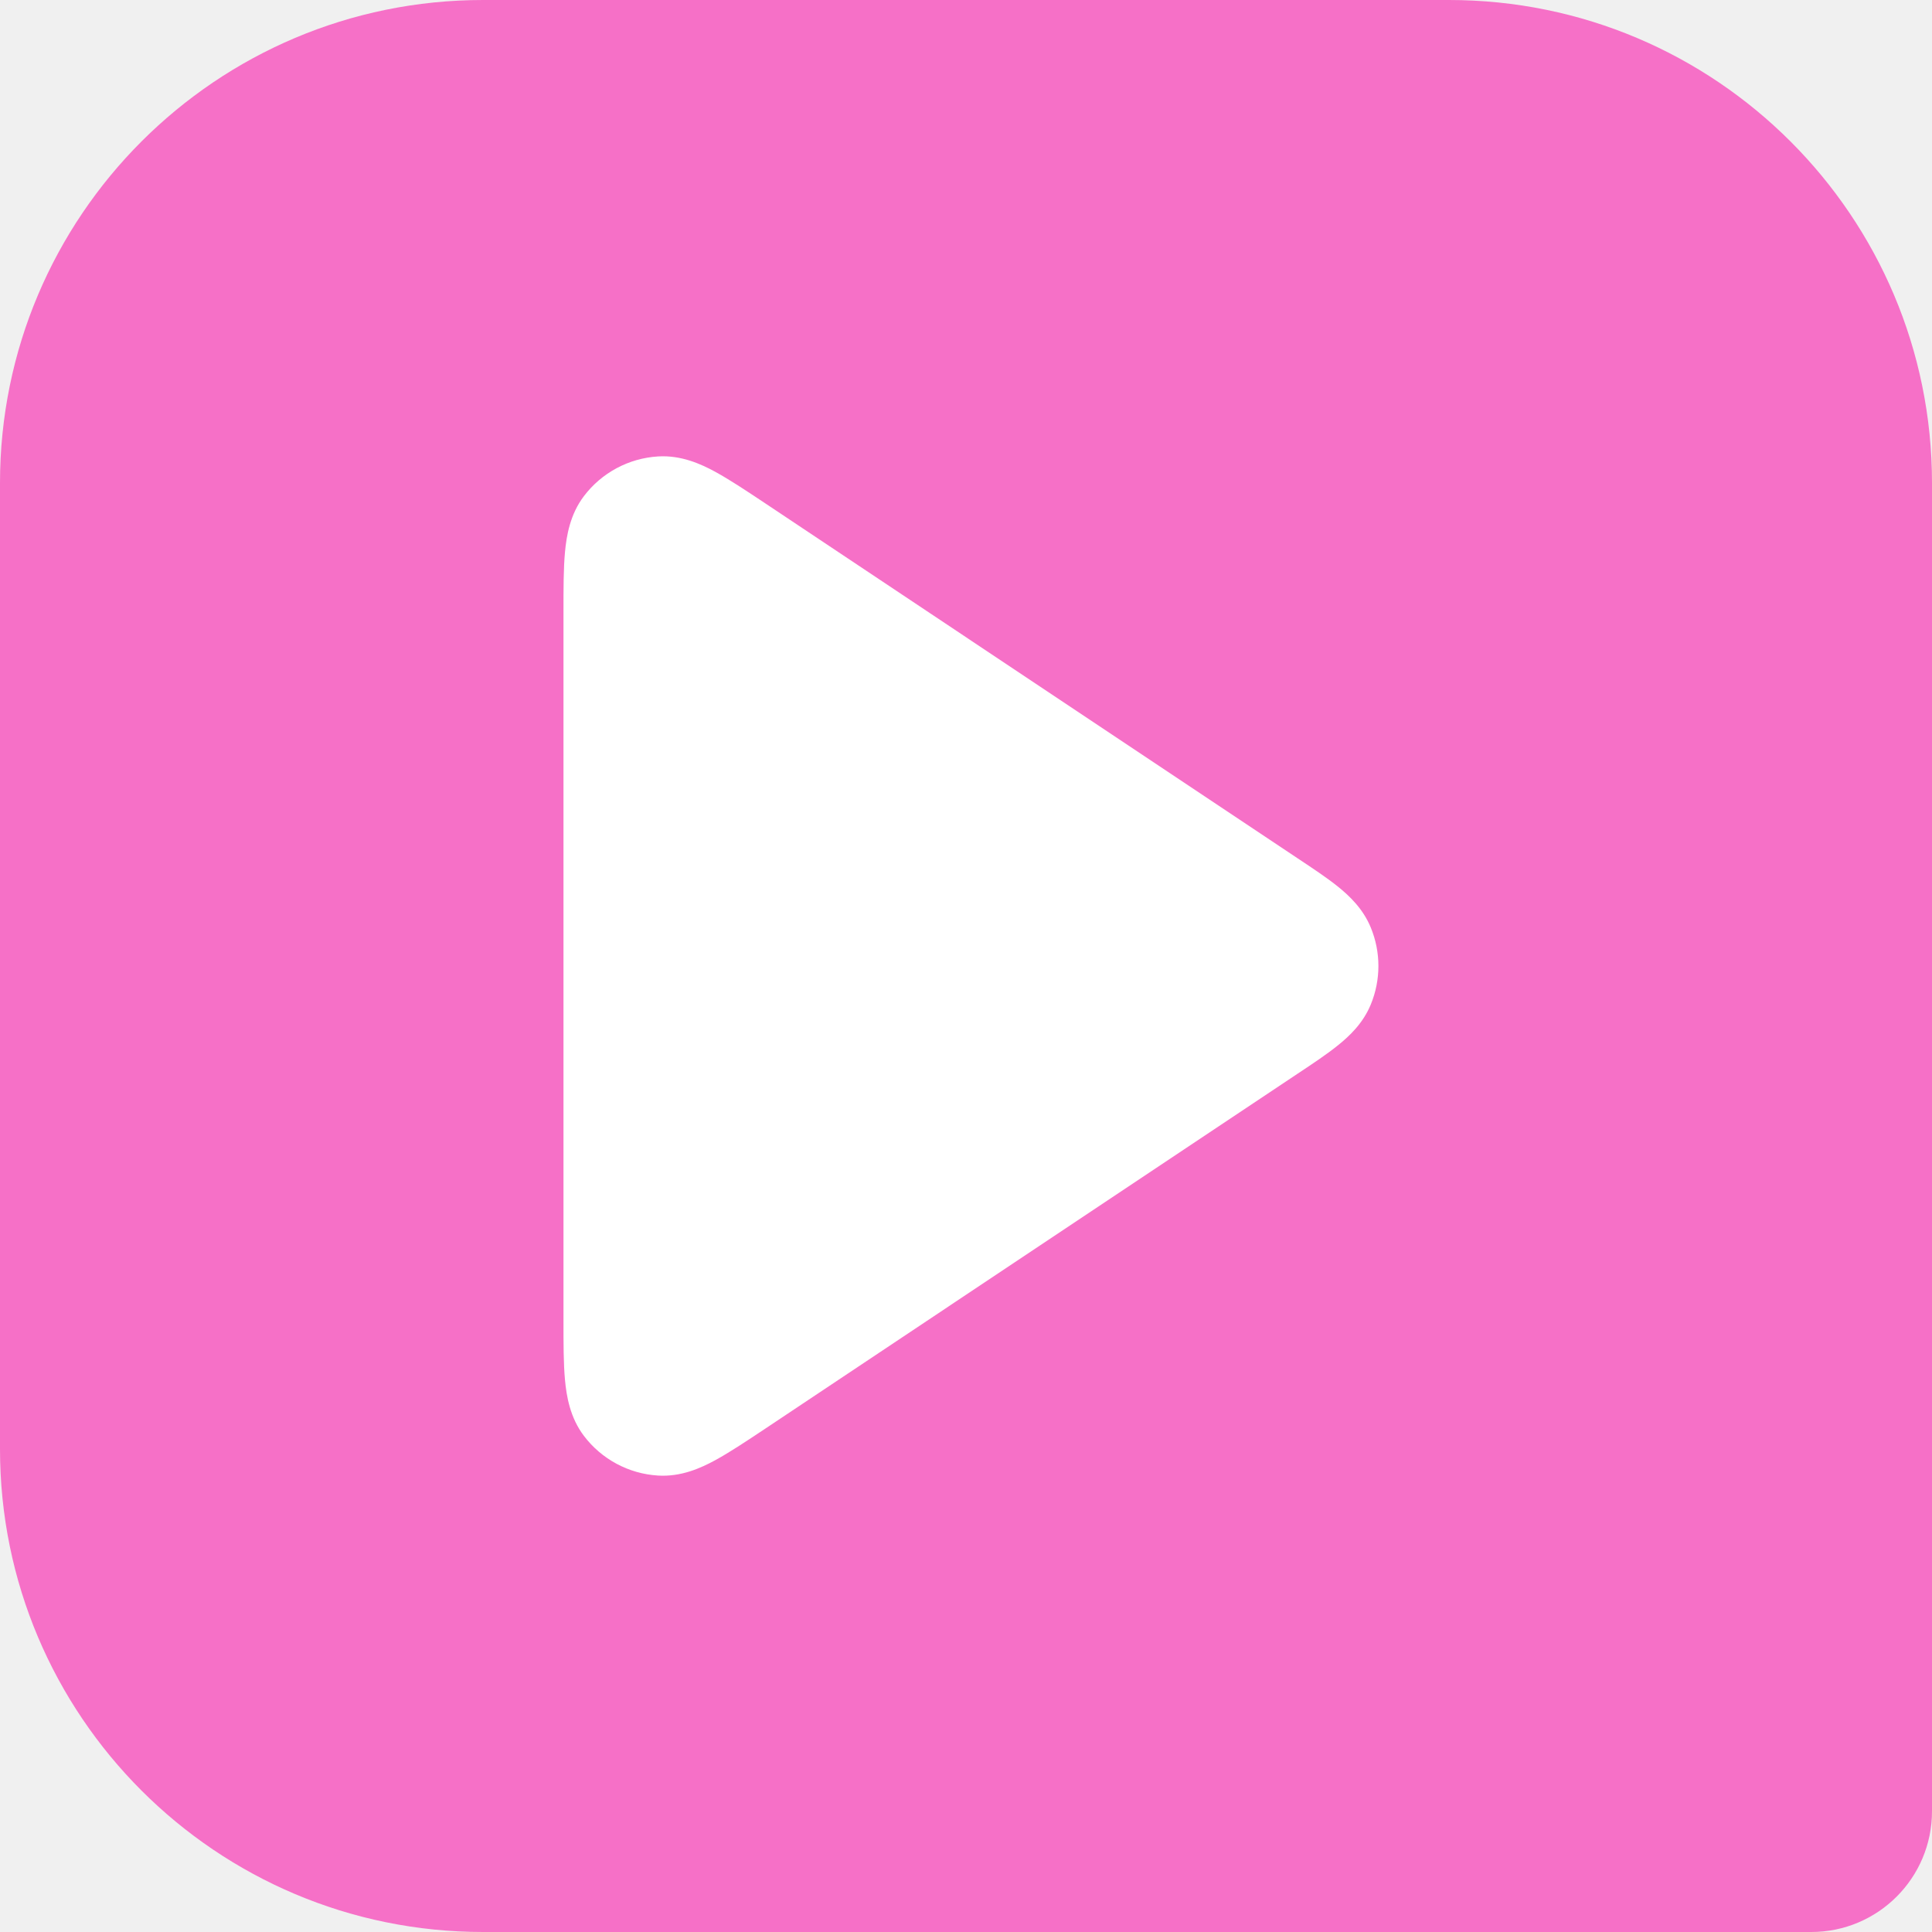
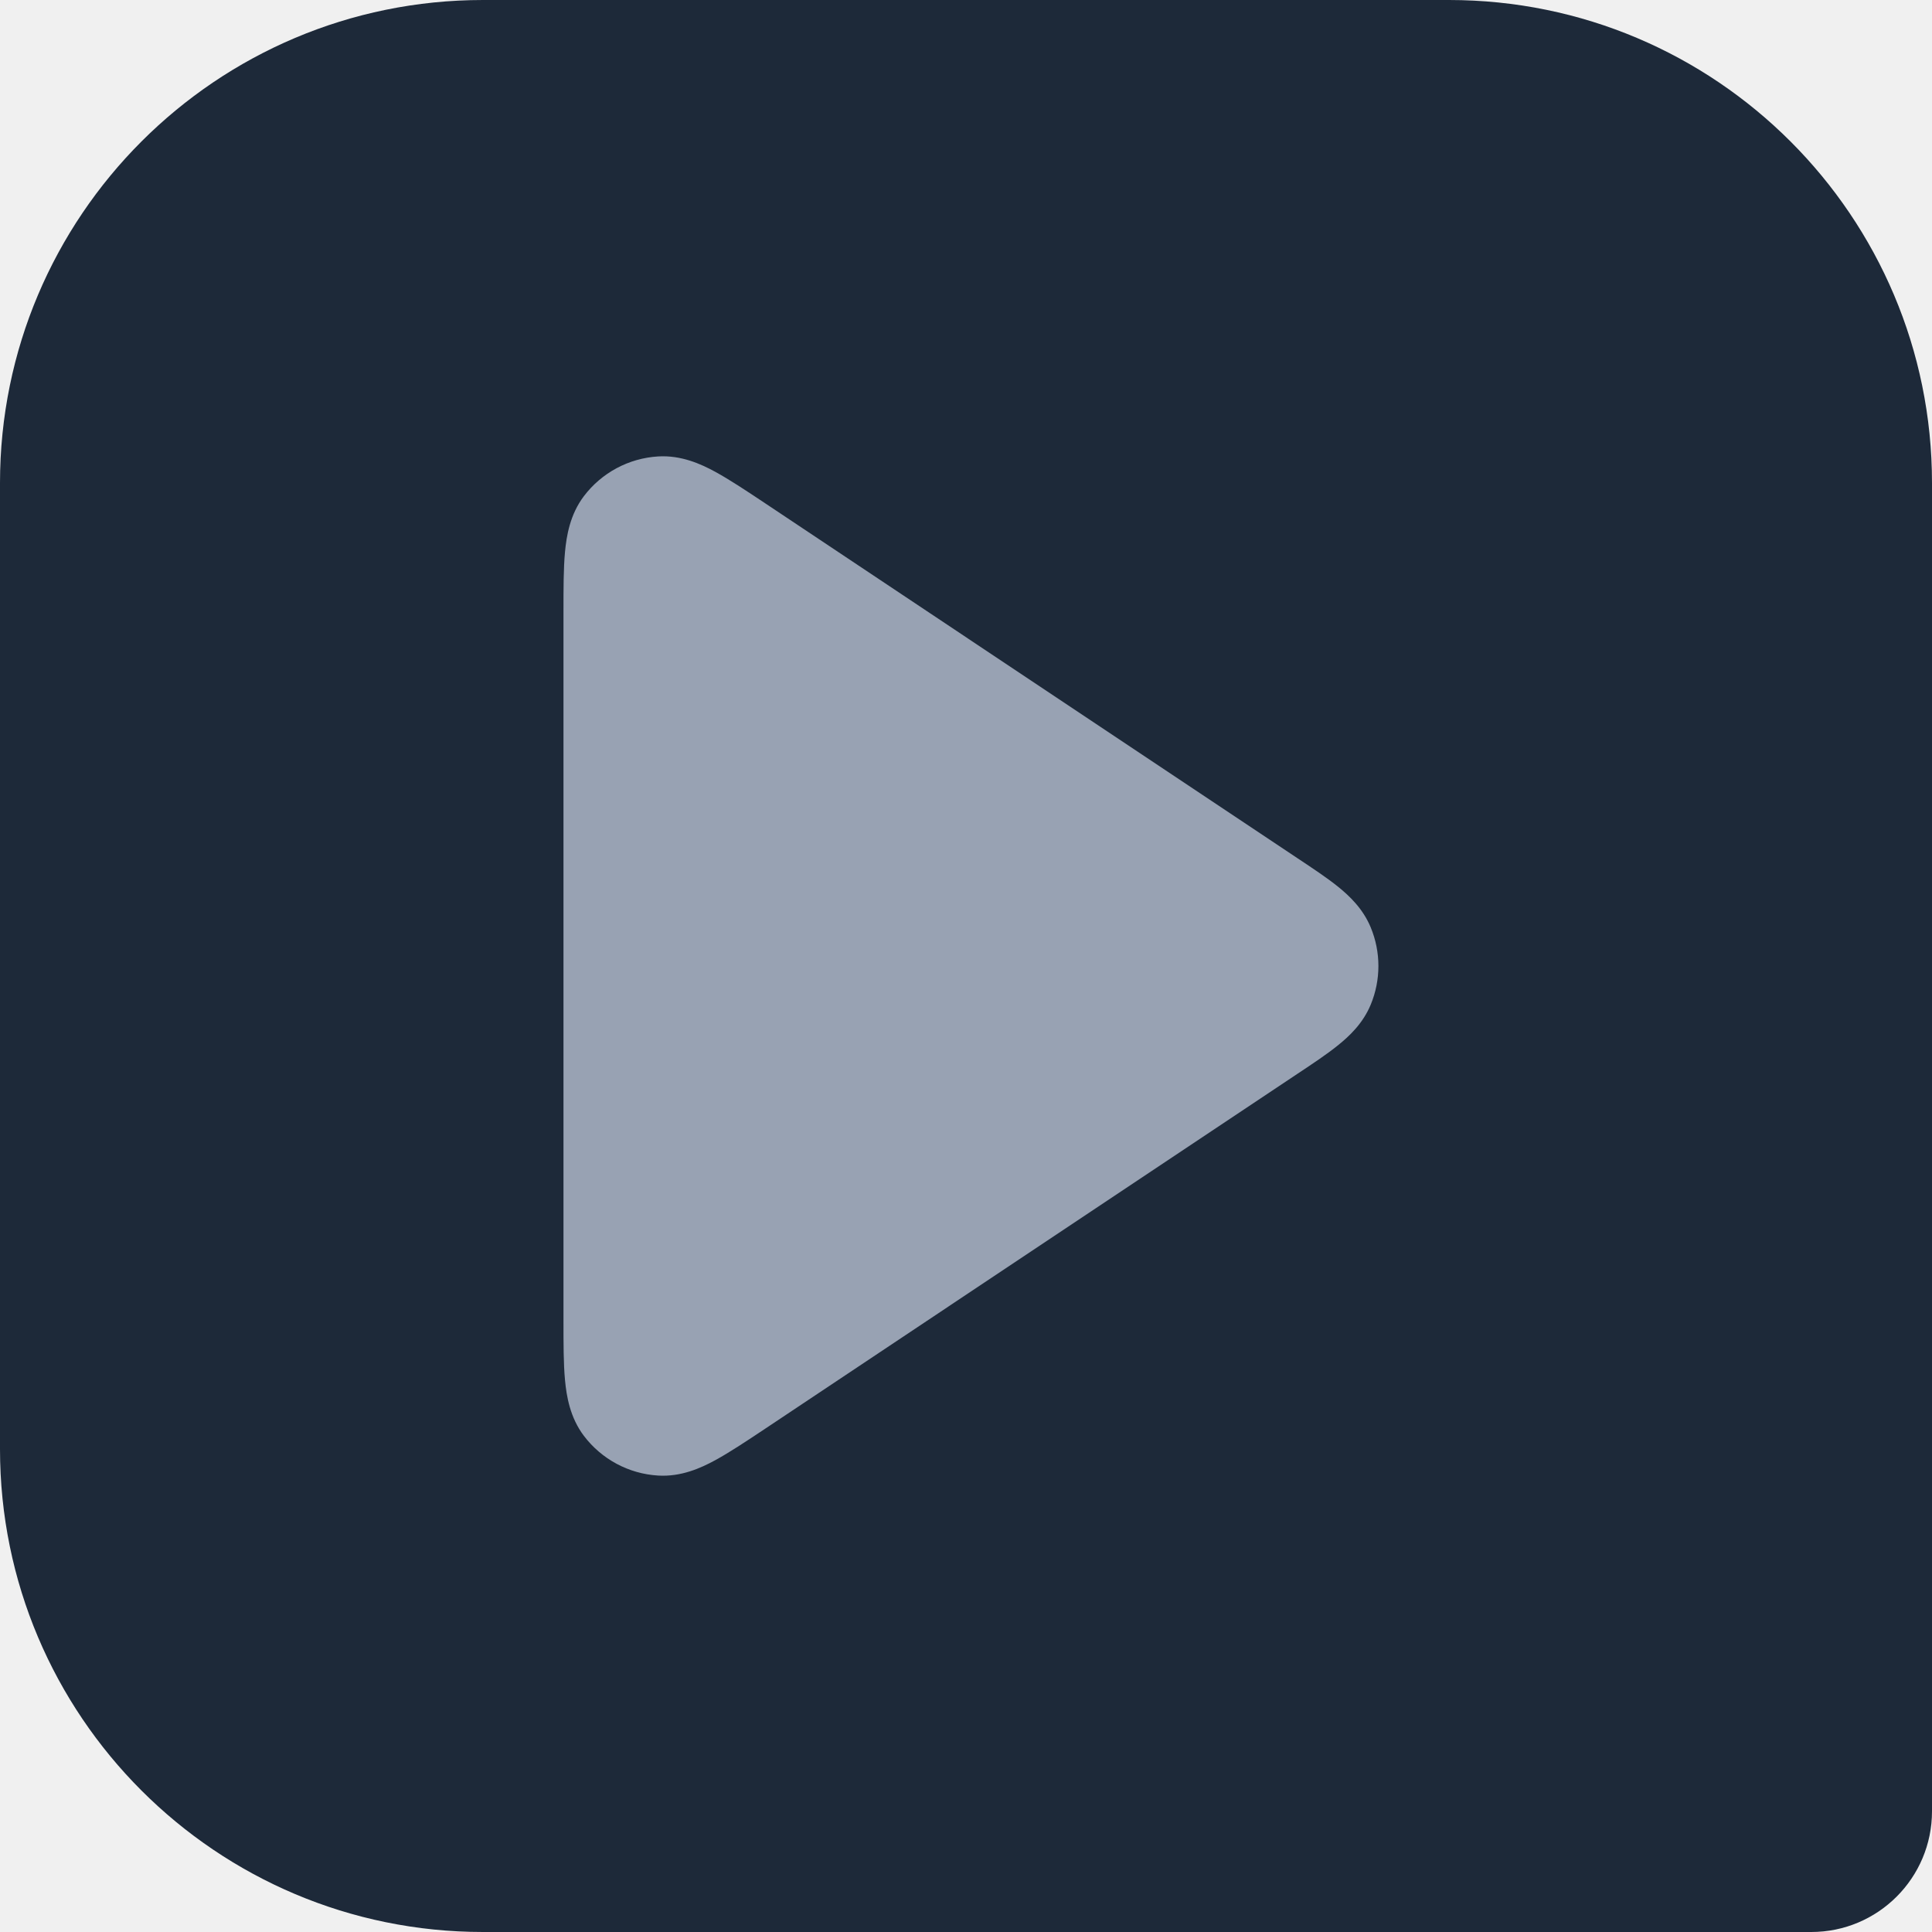
<svg xmlns="http://www.w3.org/2000/svg" width="32" height="32" viewBox="0 0 32 32" fill="none">
-   <path d="M0 8C0 3.582 3.582 0 8 0H24C28.418 0 32 3.582 32 8V30C32 31.105 31.105 32 30 32H8C3.582 32 0 28.418 0 24V8Z" fill="#F670C7" />
-   <path fill-rule="evenodd" clip-rule="evenodd" d="M12.672 8.335C12.682 8.342 12.692 8.349 12.702 8.355L21.492 14.216C21.747 14.385 21.983 14.542 22.164 14.688C22.353 14.841 22.576 15.052 22.704 15.362C22.873 15.77 22.873 16.23 22.704 16.639C22.576 16.948 22.353 17.159 22.164 17.311C21.983 17.458 21.747 17.615 21.492 17.784L12.672 23.665C12.361 23.872 12.081 24.058 11.844 24.187C11.607 24.316 11.281 24.463 10.901 24.44C10.414 24.411 9.965 24.17 9.671 23.782C9.441 23.478 9.383 23.125 9.358 22.856C9.333 22.588 9.333 22.252 9.333 21.878L9.333 10.158C9.333 10.146 9.333 10.134 9.333 10.122C9.333 9.748 9.333 9.412 9.358 9.144C9.383 8.875 9.441 8.522 9.671 8.218C9.965 7.83 10.414 7.589 10.901 7.56C11.281 7.537 11.607 7.684 11.844 7.813C12.081 7.942 12.361 8.128 12.672 8.335Z" fill="white" />
+   <path d="M0 8C0 3.582 3.582 0 8 0H24C28.418 0 32 3.582 32 8V30C32 31.105 31.105 32 30 32H8C3.582 32 0 28.418 0 24V8Z" fill="#1D2939" />
+   <path fill-rule="evenodd" clip-rule="evenodd" d="M12.672 8.335C12.682 8.342 12.692 8.349 12.702 8.355L21.492 14.216C21.747 14.385 21.983 14.542 22.164 14.688C22.353 14.841 22.576 15.052 22.704 15.362C22.873 15.77 22.873 16.23 22.704 16.639C22.576 16.948 22.353 17.159 22.164 17.311C21.983 17.458 21.747 17.615 21.492 17.784L12.672 23.665C12.361 23.872 12.081 24.058 11.844 24.187C11.607 24.316 11.281 24.463 10.901 24.44C10.414 24.411 9.965 24.17 9.671 23.782C9.441 23.478 9.383 23.125 9.358 22.856C9.333 22.588 9.333 22.252 9.333 21.878L9.333 10.158C9.333 10.146 9.333 10.134 9.333 10.122C9.333 9.748 9.333 9.412 9.358 9.144C9.383 8.875 9.441 8.522 9.671 8.218C9.965 7.83 10.414 7.589 10.901 7.56C11.281 7.537 11.607 7.684 11.844 7.813C12.081 7.942 12.361 8.128 12.672 8.335Z" fill="#98A2B3" />
</svg>
